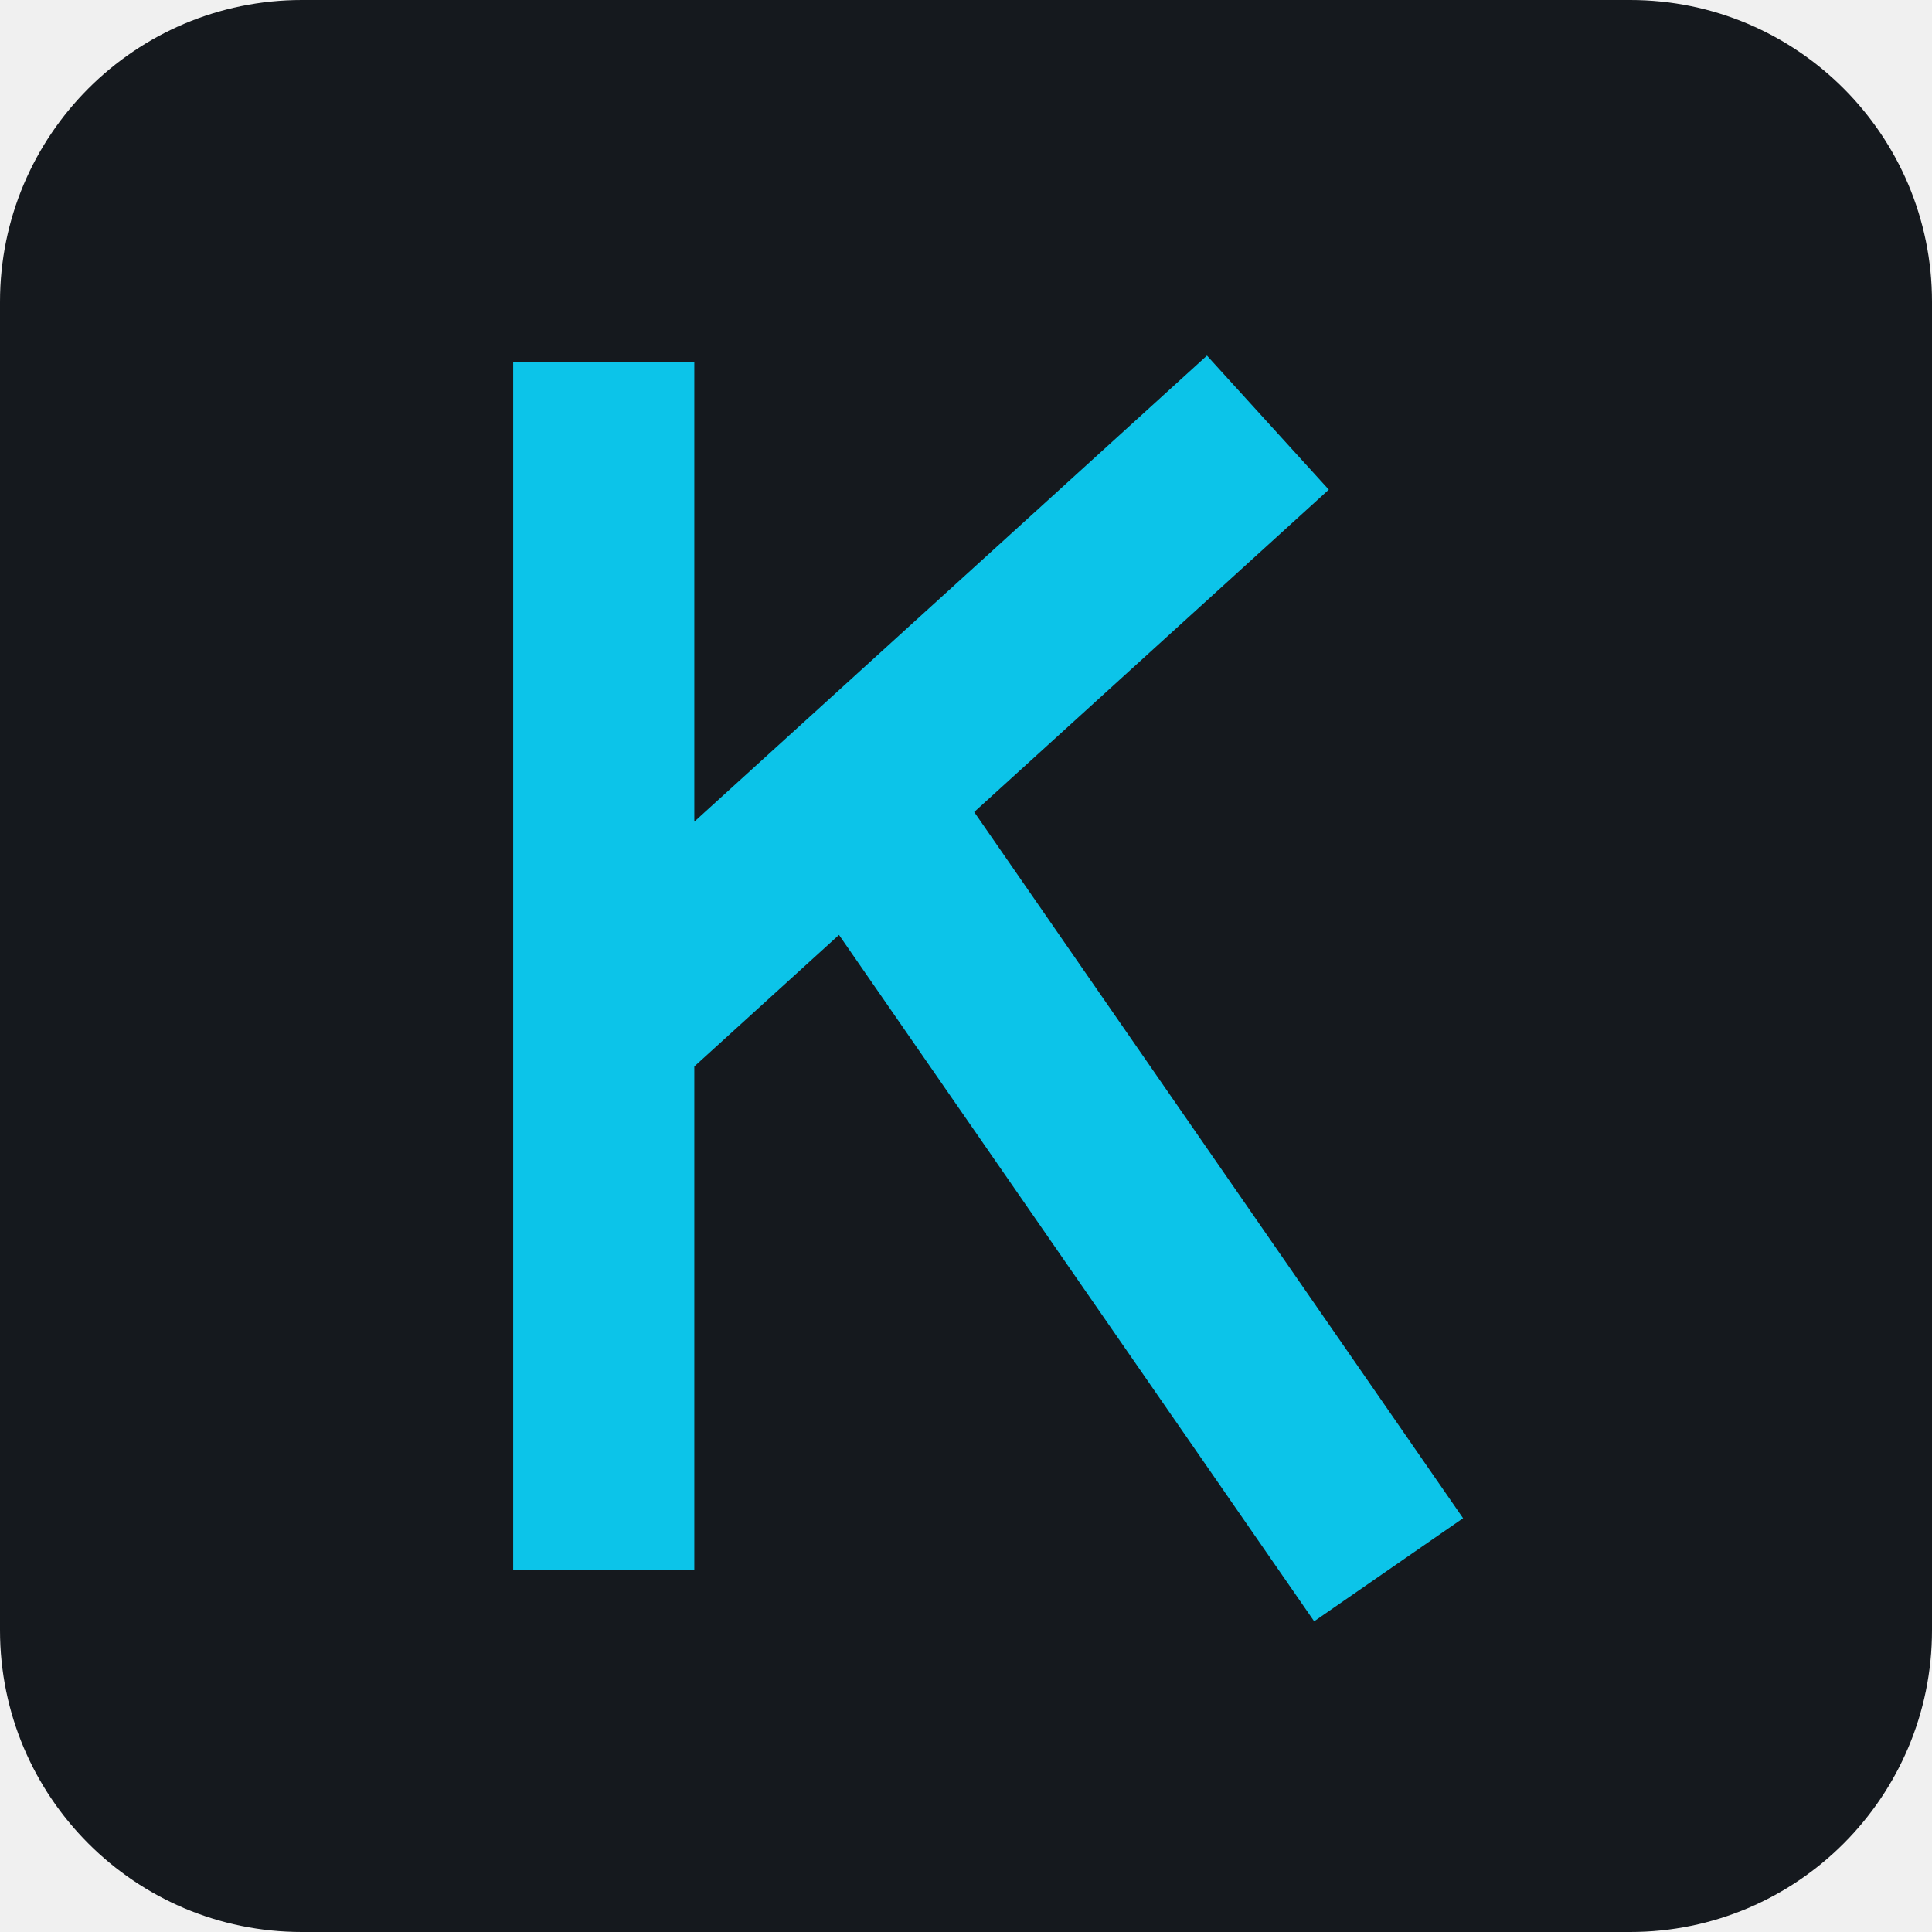
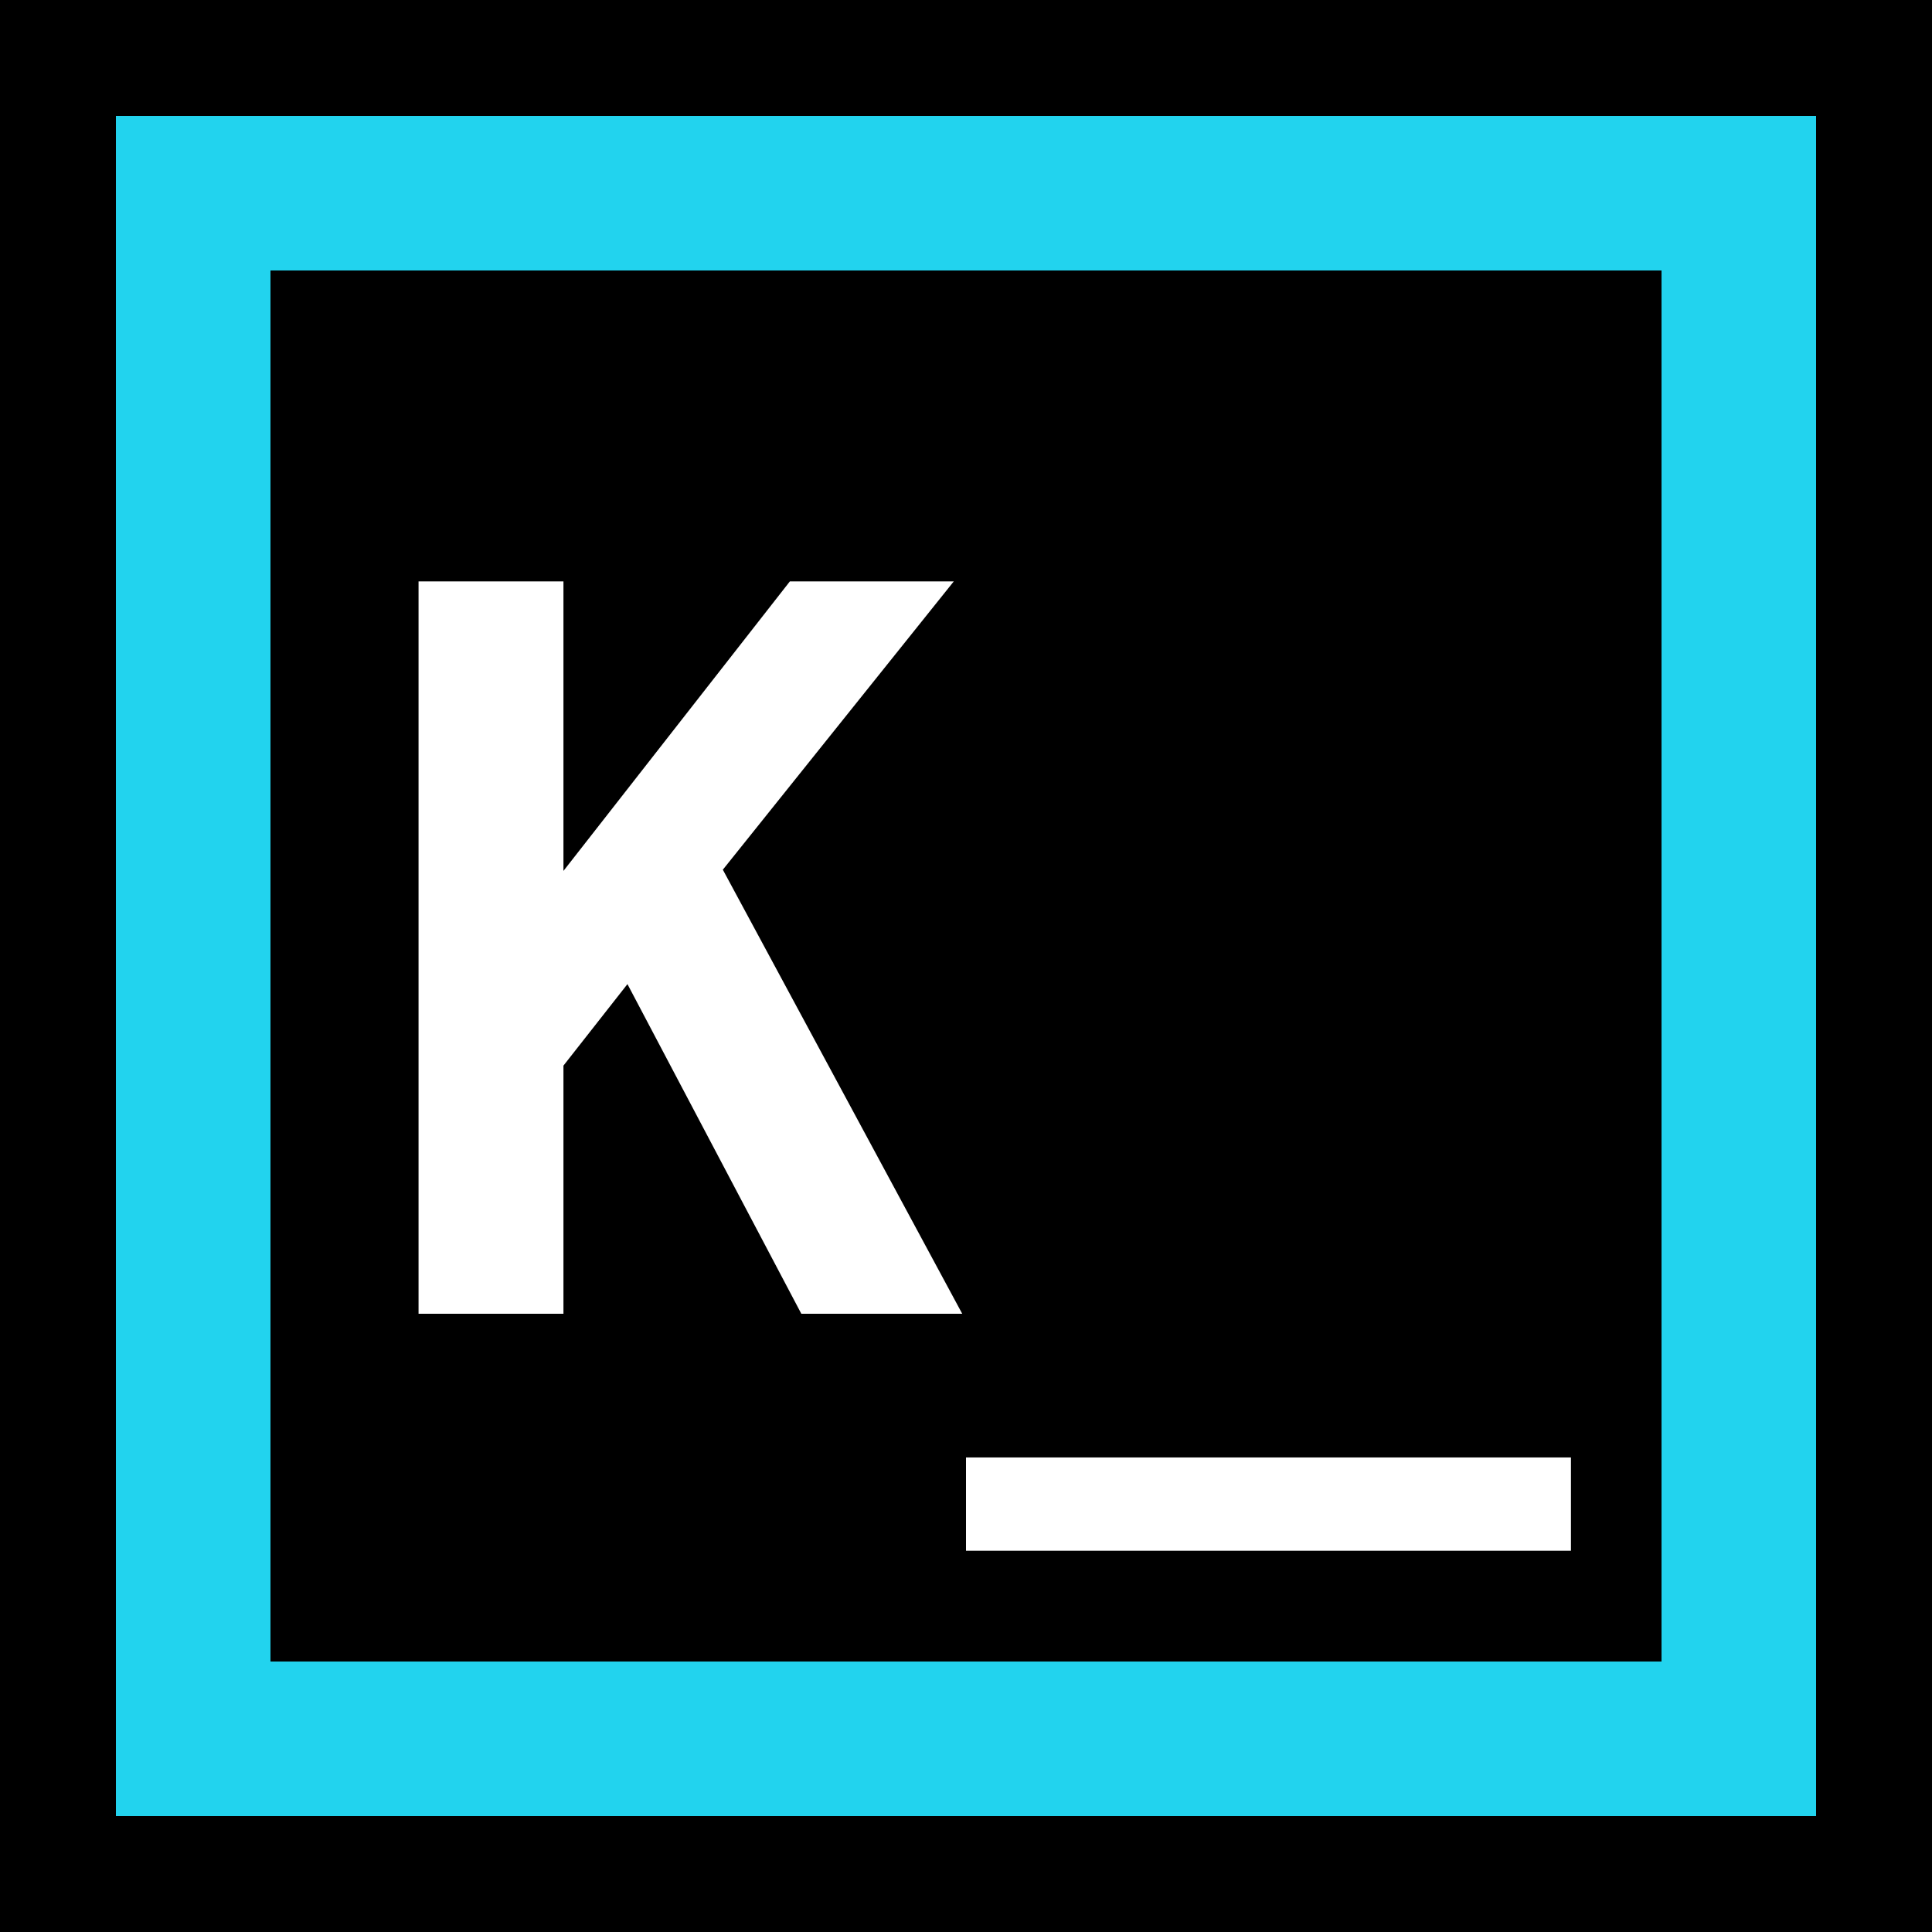
- <svg xmlns="http://www.w3.org/2000/svg" viewBox="0 0 64 64">
-   <rect width="64" height="64" rx="10" fill="hsl(215 16% 10%)" />
-   <path d="M20 12v40M20 34 42 14M28 26l18 26" stroke="hsl(190 90% 48%)" stroke-width="6" fill="none" />
+ <svg xmlns="http://www.w3.org/2000/svg" viewBox="0 0 100 100">
+   <rect width="100" height="100" fill="#000000" />
+   <rect x="10" y="10" width="80" height="80" fill="none" stroke="#22d3ee" stroke-width="8" />
+   <text x="50" y="68" font-family="monospace" font-weight="900" font-size="52" fill="#ffffff" text-anchor="middle">K_</text>
</svg>
